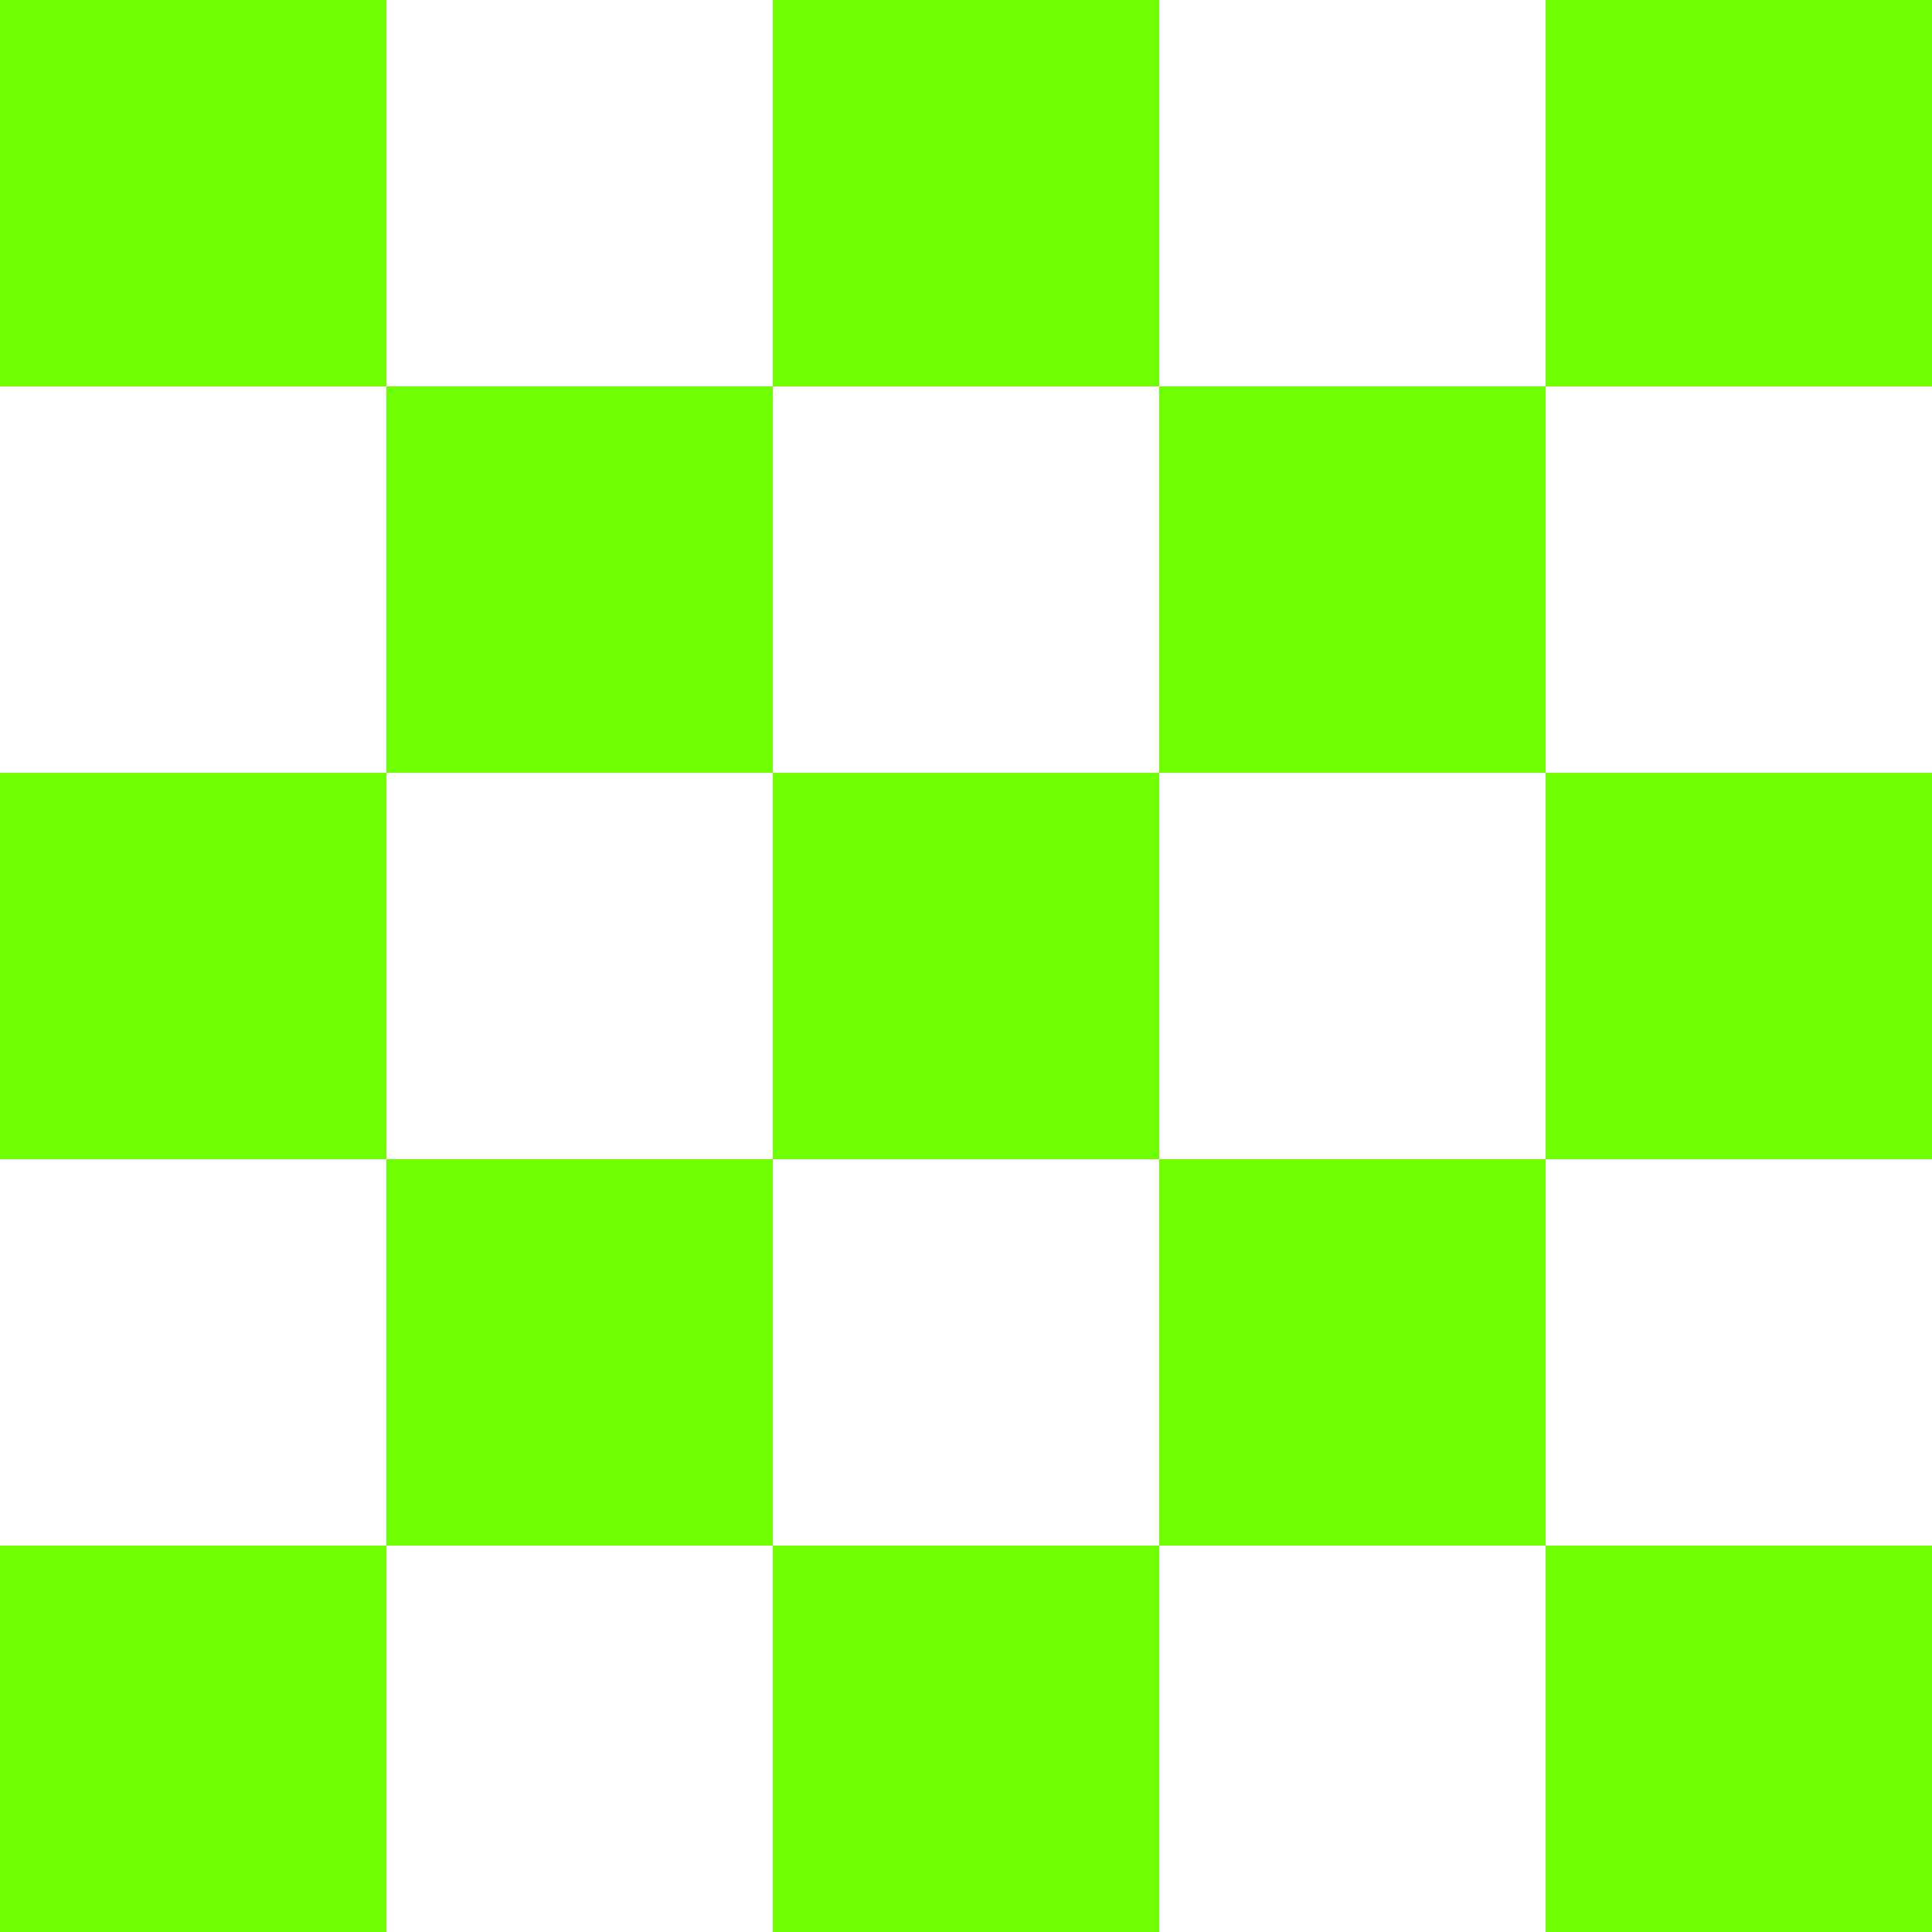
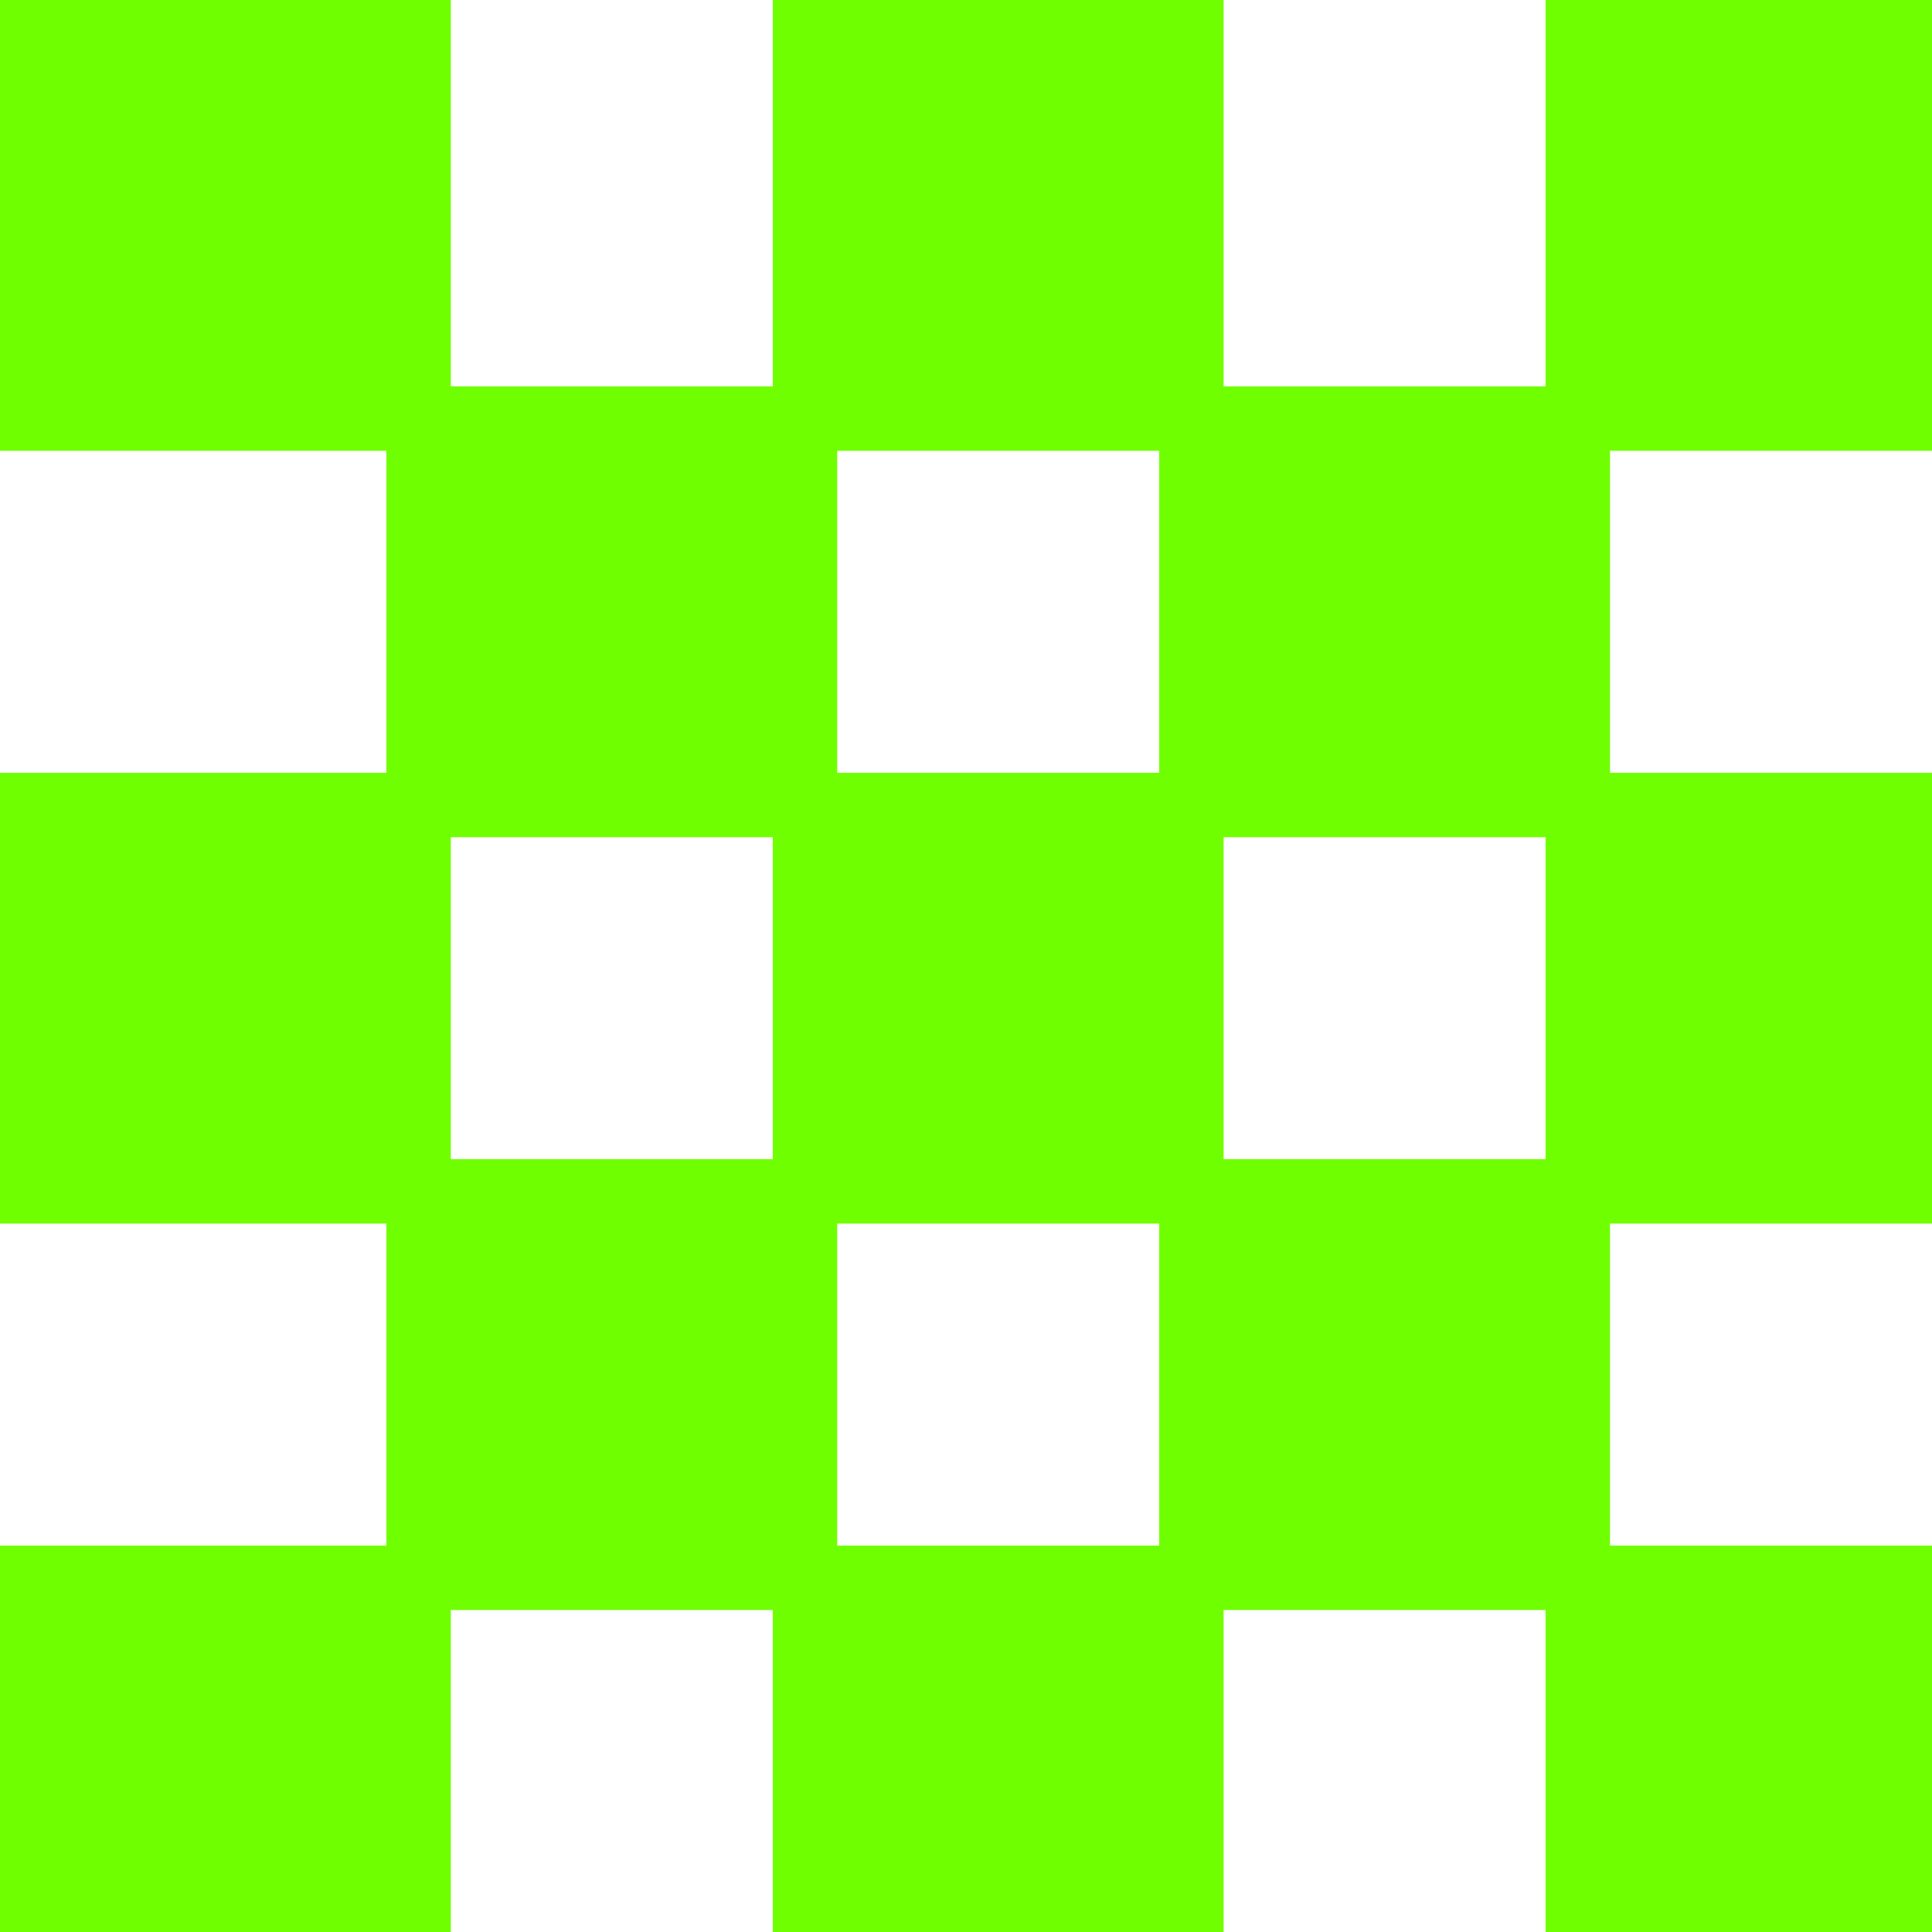
<svg xmlns="http://www.w3.org/2000/svg" width="30" height="30" viewBox="0 0 30 30" fill="none">
-   <rect width="6" height="6" fill="#70FF00" />
-   <rect y="12" width="6" height="6" fill="#70FF00" />
-   <rect y="24" width="6" height="6" fill="#70FF00" />
-   <rect x="12" width="6" height="6" fill="#70FF00" />
-   <rect x="12" y="12" width="6" height="6" fill="#70FF00" />
-   <rect x="12" y="24" width="6" height="6" fill="#70FF00" />
-   <rect x="6" y="6" width="6" height="6" fill="#70FF00" />
-   <rect x="6" y="18" width="6" height="6" fill="#70FF00" />
-   <rect x="24" width="6" height="6" fill="#70FF00" />
-   <rect x="24" y="12" width="6" height="6" fill="#70FF00" />
-   <rect x="24" y="24" width="6" height="6" fill="#70FF00" />
-   <rect x="18" y="6" width="6" height="6" fill="#70FF00" />
-   <rect x="18" y="18" width="6" height="6" fill="#70FF00" />
+   <rect width="7" height="7" fill="#70FF00" />
+   <rect y="12" width="7" height="7" fill="#70FF00" />
+   <rect y="24" width="7" height="7" fill="#70FF00" />
+   <rect x="12" width="7" height="7" fill="#70FF00" />
+   <rect x="12" y="12" width="7" height="7" fill="#70FF00" />
+   <rect x="12" y="24" width="7" height="7" fill="#70FF00" />
+   <rect x="6" y="6" width="7" height="7" fill="#70FF00" />
+   <rect x="6" y="18" width="7" height="7" fill="#70FF00" />
+   <rect x="24" width="7" height="7" fill="#70FF00" />
+   <rect x="24" y="12" width="7" height="7" fill="#70FF00" />
+   <rect x="24" y="24" width="7" height="7" fill="#70FF00" />
+   <rect x="18" y="6" width="7" height="7" fill="#70FF00" />
+   <rect x="18" y="18" width="7" height="7" fill="#70FF00" />
</svg>
